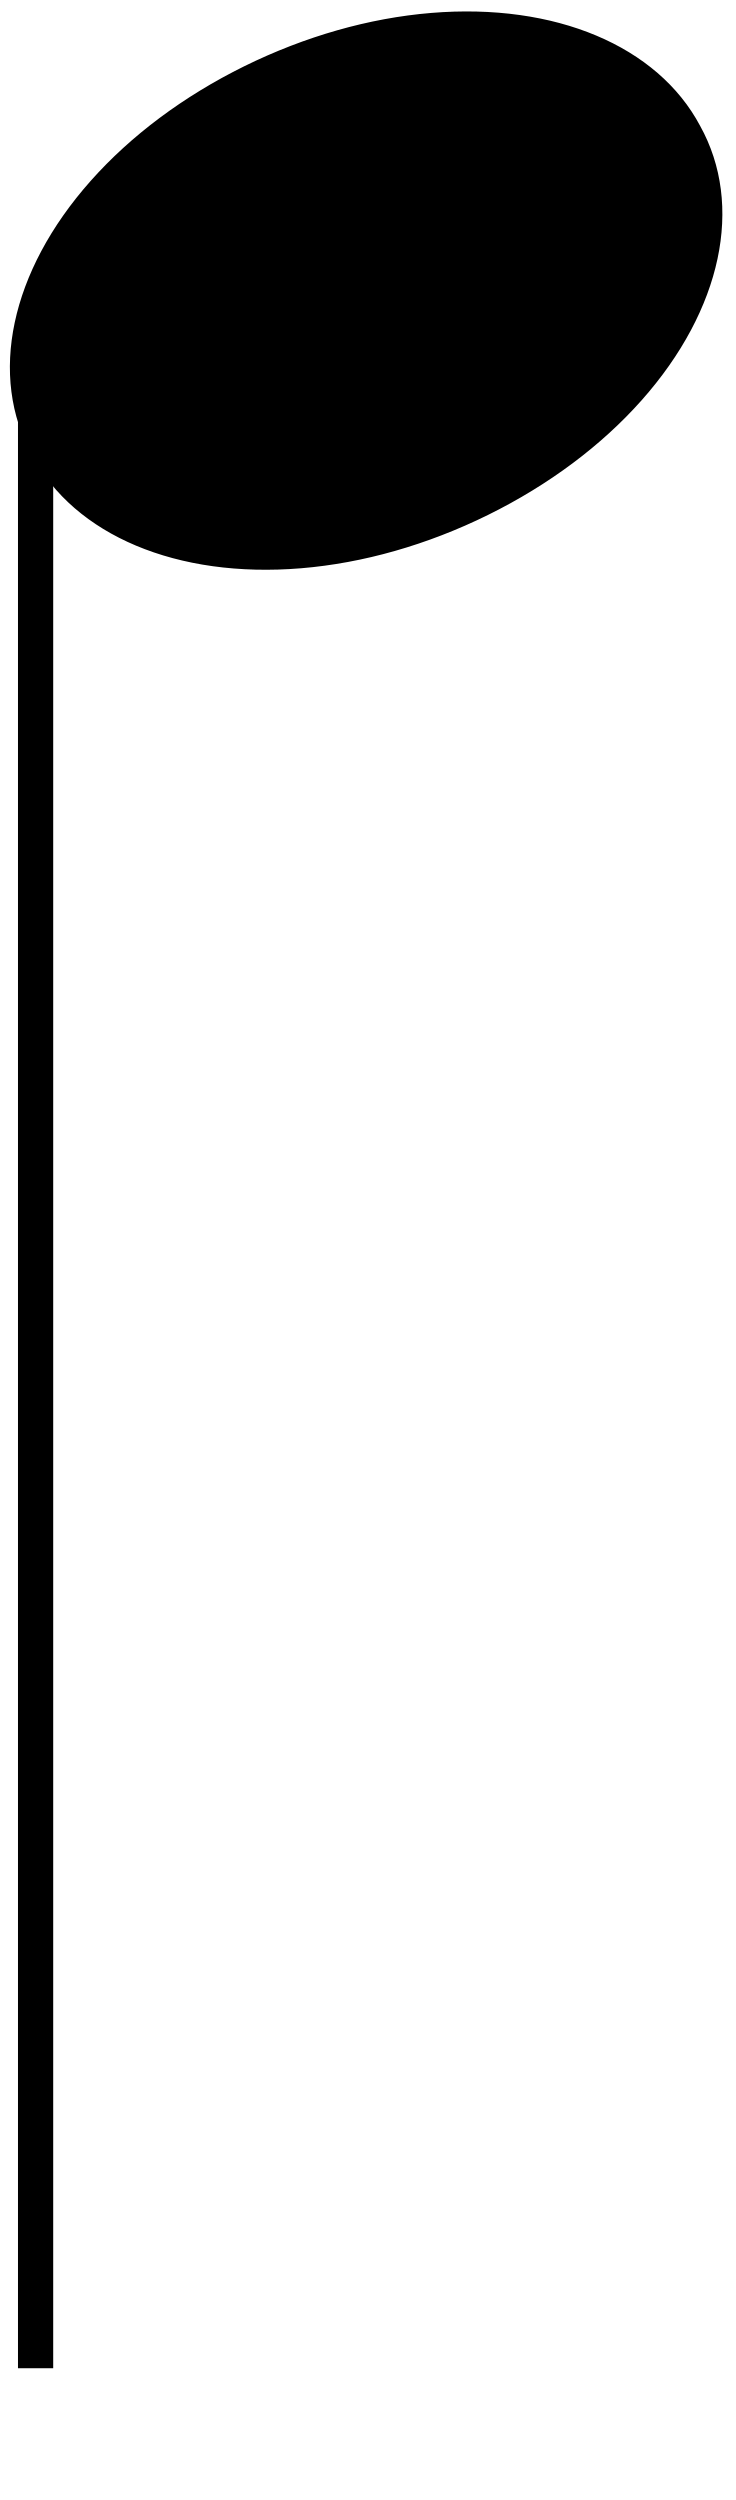
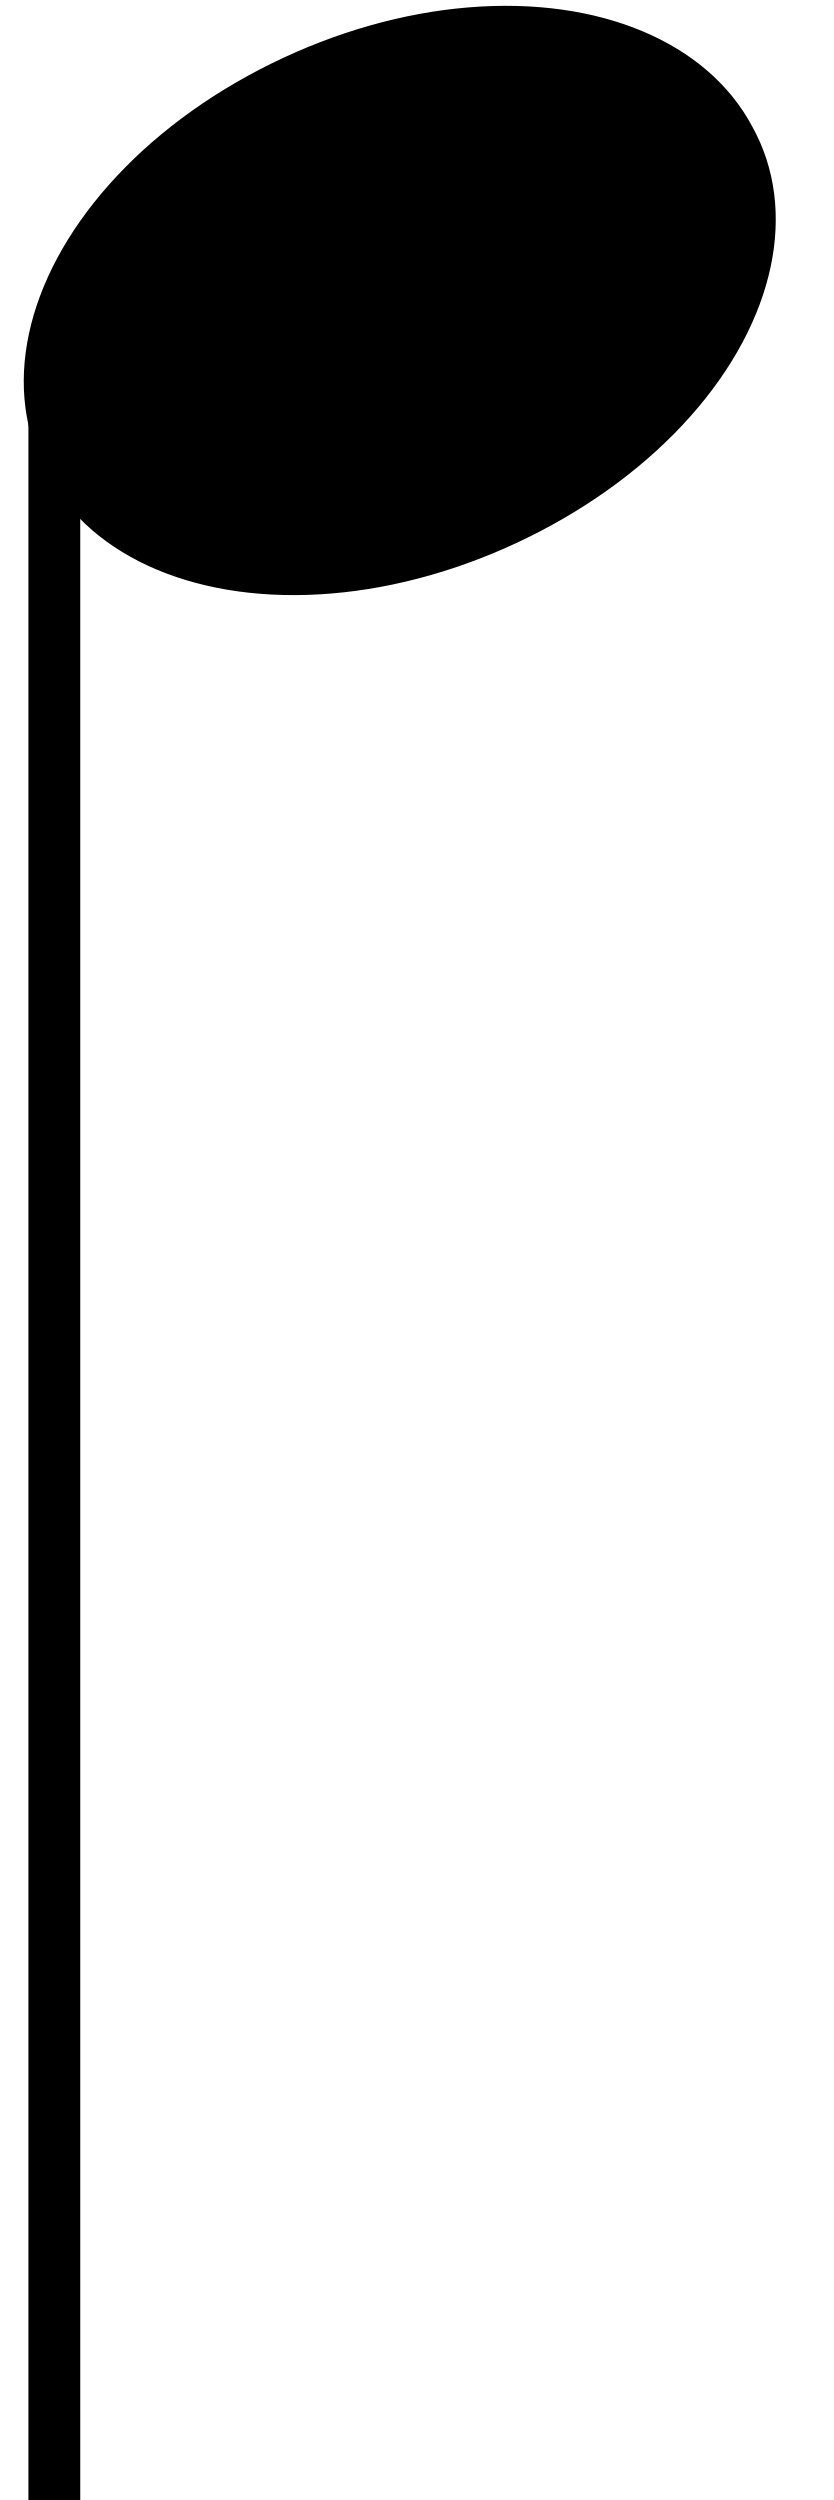
- <svg xmlns="http://www.w3.org/2000/svg" width="10" height="34" id="svg2" version="1.1">
+ <svg xmlns="http://www.w3.org/2000/svg" width="15" height="45" id="svg2" version="1.1">
  <defs id="defs4" />
-   <g id="layer1" transform="translate(0,-1018.362)">
-     <path style="fill:#000000;fill-opacity:1;stroke:#000000;stroke-width:1;stroke-linecap:round;stroke-linejoin:round;stroke-miterlimit:4;stroke-opacity:1;stroke-dasharray:none;stroke-dashoffset:6.2" id="path2996" d="m 288.904,691.738 a 24.244,81.822 0 1 1 -48.487,0 24.244,81.822 0 1 1 48.487,0 z" transform="matrix(-0.183565,0.09056235,-0.02001063,-0.03682623,67.40389,1023.82)" />
-     <path style="fill:none;stroke:#000000;stroke-width:0.479;stroke-linecap:butt;stroke-linejoin:miter;stroke-miterlimit:4;stroke-opacity:1;stroke-dasharray:none" d="m 0.484,1050.57 0,-27.688" id="path3770" />
+   <g id="layer1" transform="translate(0,-1007.362)">
+     <path style="fill:#000000;fill-opacity:1;stroke:#000000;stroke-width:1;stroke-linecap:round;stroke-linejoin:round;stroke-miterlimit:4;stroke-opacity:1;stroke-dasharray:none;stroke-dashoffset:6.2" id="path2996" d="m 288.904,691.738 a 24.244,81.822 0 1 1 -48.487,0 24.244,81.822 0 1 1 48.487,0 z" transform="matrix(-0.256433,0.126512,-0.02795405,-0.05144478,94.40024,1014.874)" />
+     <path style="fill:none;stroke:#000000;stroke-width:0.933;stroke-linecap:butt;stroke-linejoin:miter;stroke-miterlimit:4;stroke-opacity:1;stroke-dasharray:none" d="m 0.978,1052.432 0,-38.679" id="path3770" />
  </g>
</svg>
